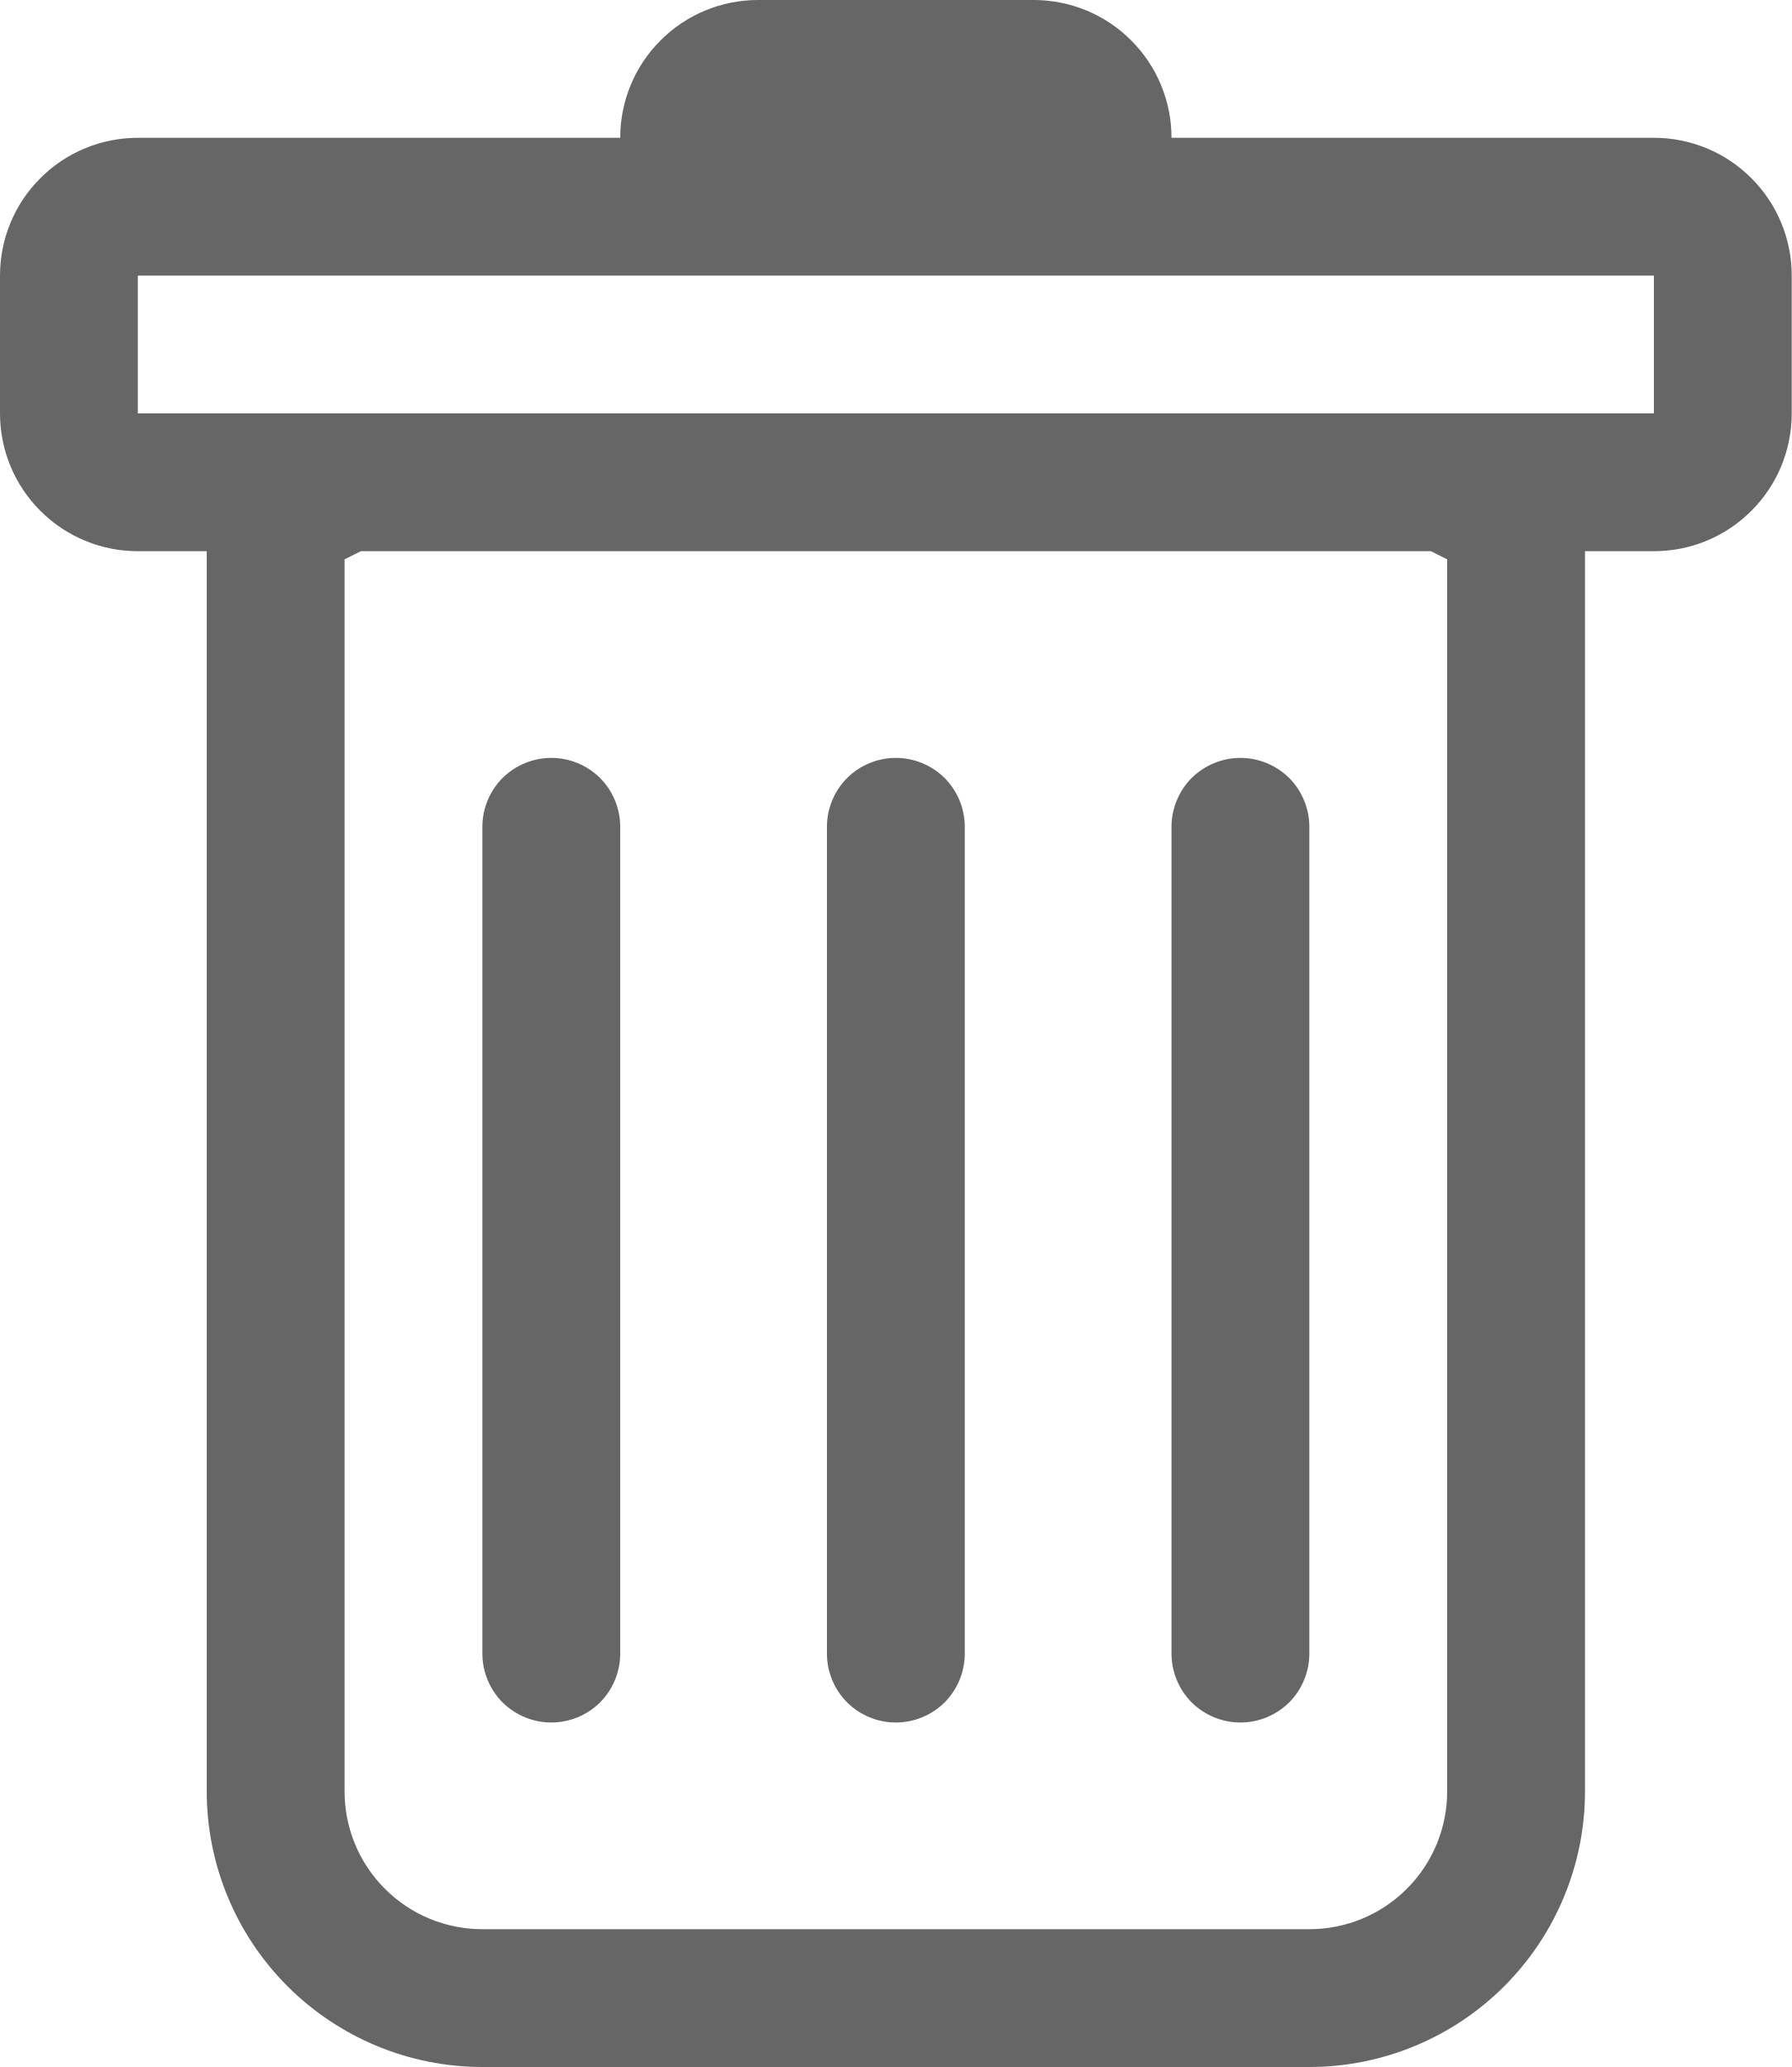
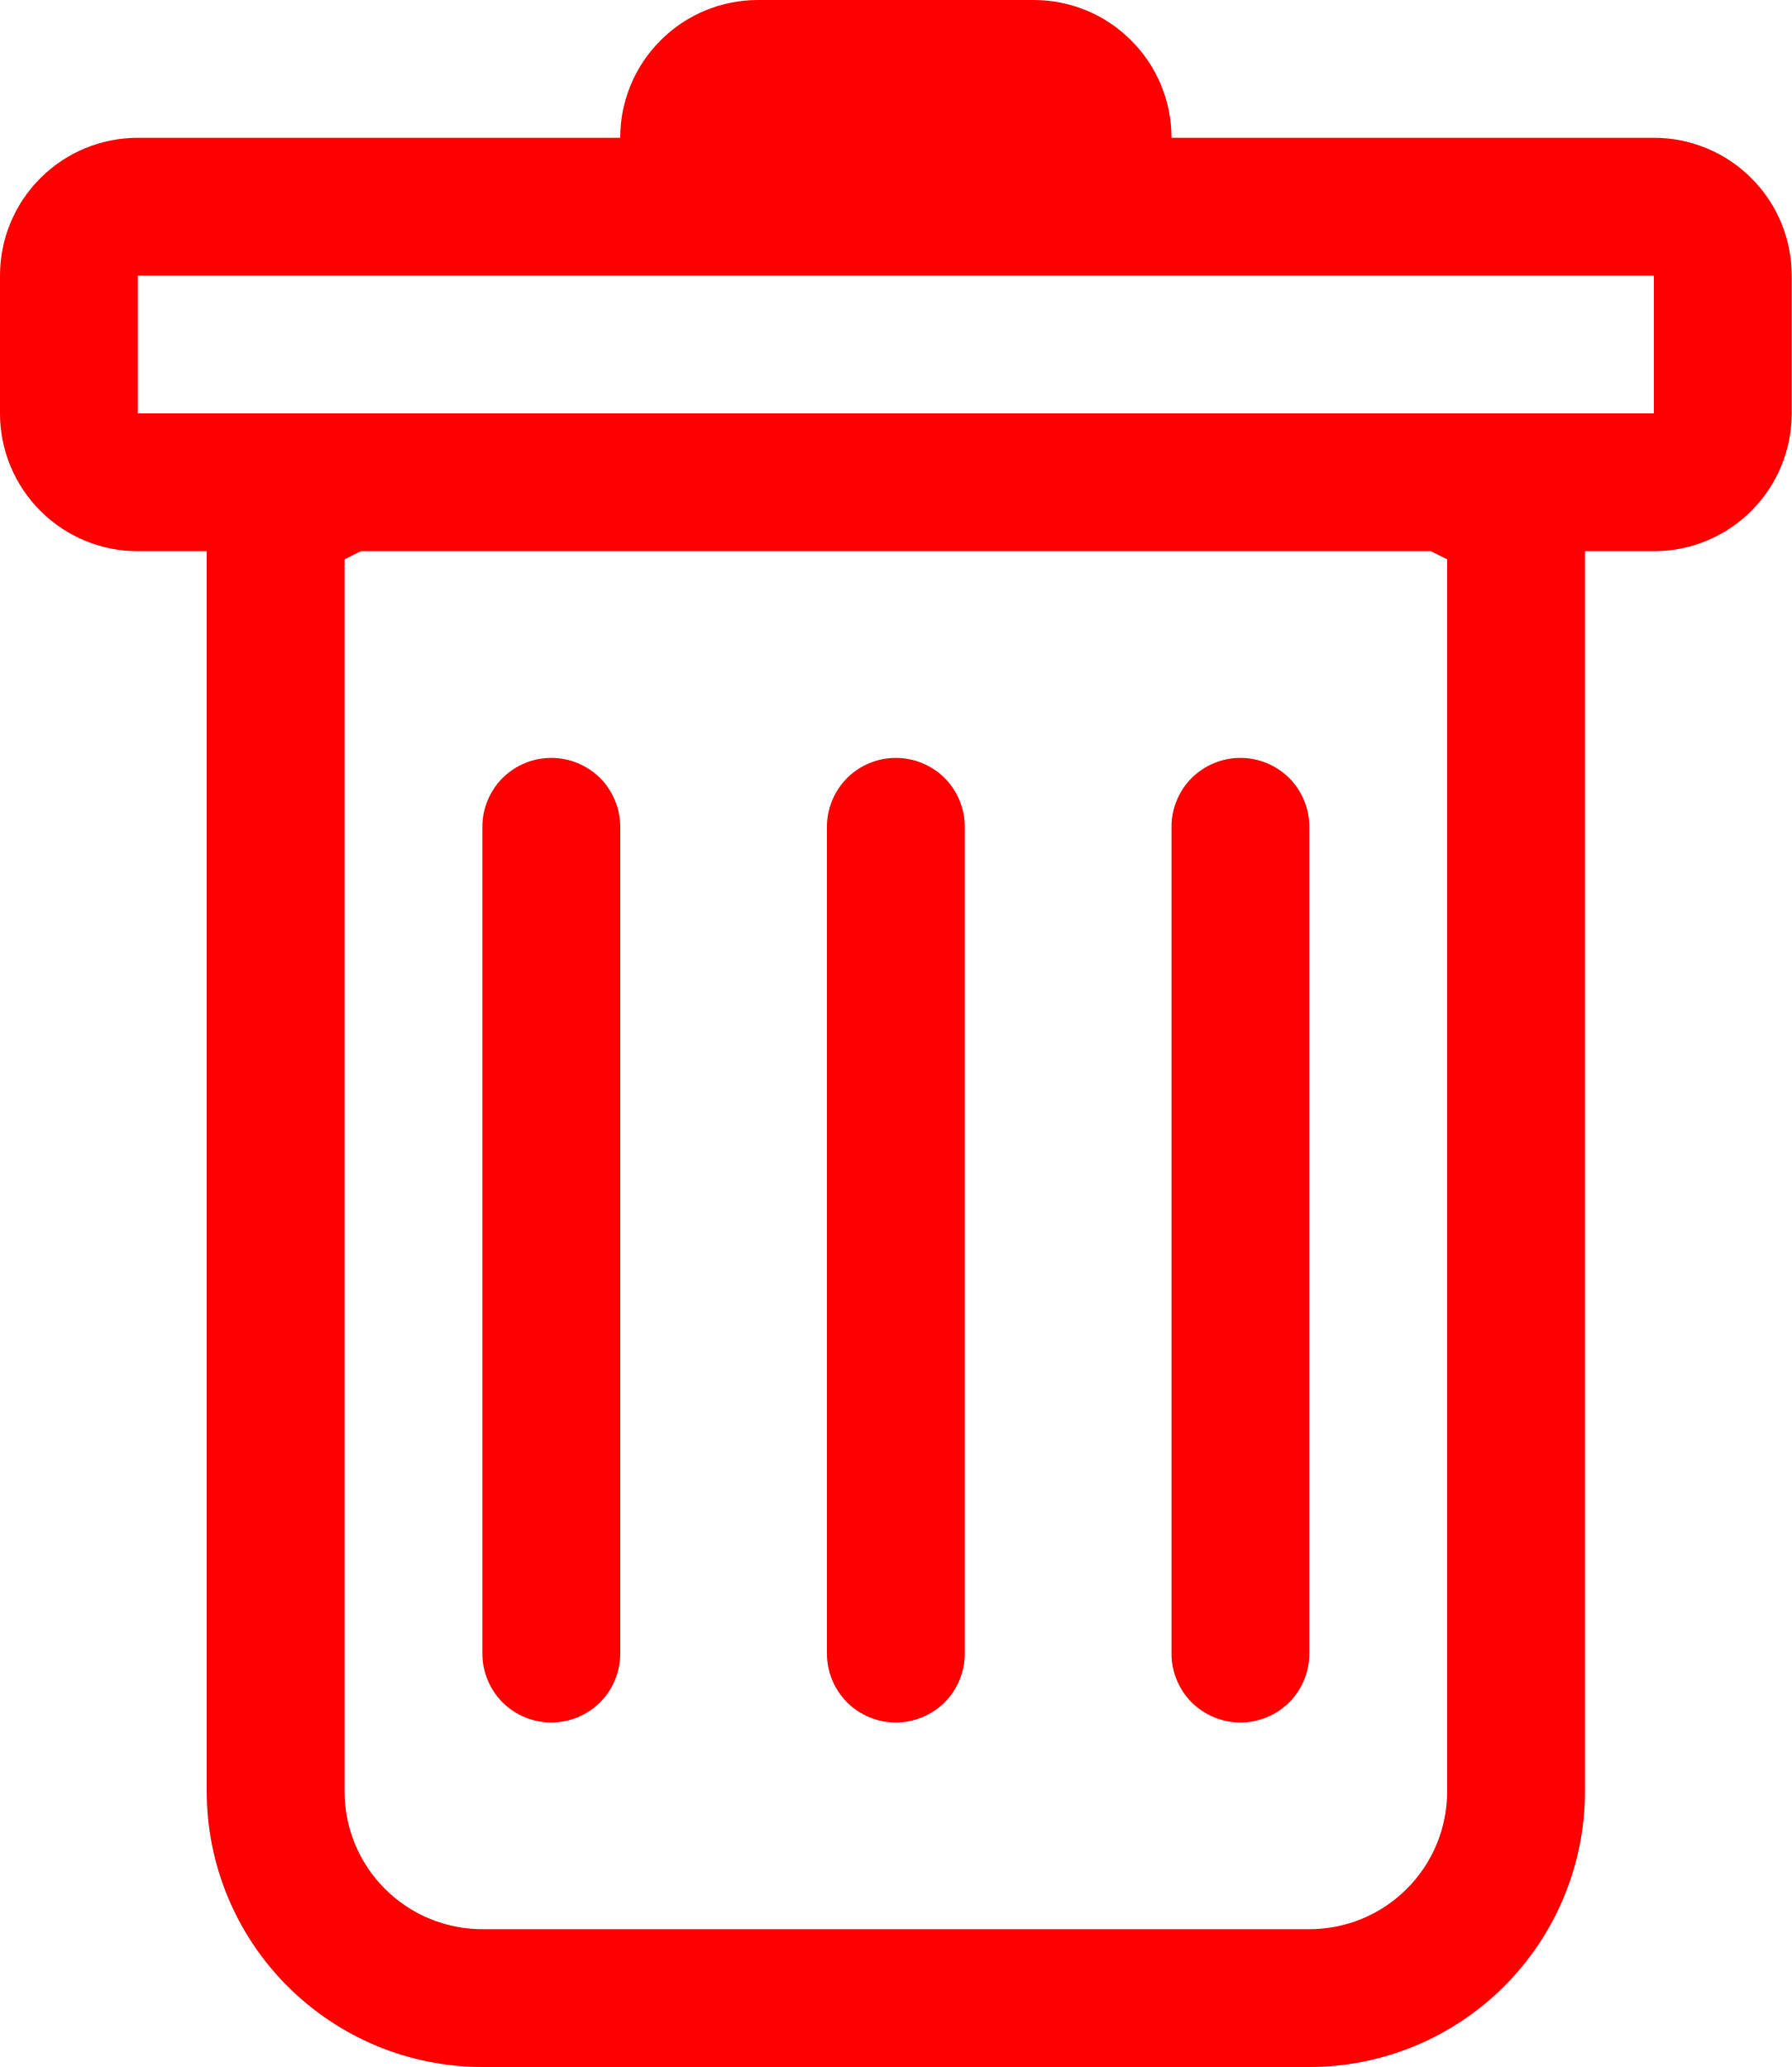
<svg xmlns="http://www.w3.org/2000/svg" width="13" height="15" viewBox="0 0 13 15" fill="none">
-   <path d="M4 5.5C4.133 5.5 4.26 5.553 4.354 5.646C4.447 5.74 4.5 5.867 4.5 6V12C4.5 12.133 4.447 12.26 4.354 12.354C4.26 12.447 4.133 12.5 4 12.5C3.867 12.5 3.74 12.447 3.646 12.354C3.553 12.26 3.5 12.133 3.5 12V6C3.5 5.867 3.553 5.74 3.646 5.646C3.74 5.553 3.867 5.5 4 5.5ZM6.5 5.5C6.633 5.5 6.76 5.553 6.854 5.646C6.947 5.74 7 5.867 7 6V12C7 12.133 6.947 12.26 6.854 12.354C6.76 12.447 6.633 12.5 6.5 12.5C6.367 12.5 6.24 12.447 6.146 12.354C6.053 12.26 6 12.133 6 12V6C6 5.867 6.053 5.74 6.146 5.646C6.24 5.553 6.367 5.5 6.5 5.5ZM9.5 6C9.5 5.867 9.447 5.74 9.354 5.646C9.26 5.553 9.133 5.5 9 5.5C8.867 5.5 8.74 5.553 8.646 5.646C8.553 5.74 8.5 5.867 8.5 6V12C8.5 12.133 8.553 12.26 8.646 12.354C8.74 12.447 8.867 12.5 9 12.5C9.133 12.5 9.26 12.447 9.354 12.354C9.447 12.26 9.5 12.133 9.5 12V6Z" fill="#666666" />
-   <path fill-rule="evenodd" clip-rule="evenodd" d="M13 3C13 3.265 12.895 3.52 12.707 3.707C12.52 3.895 12.265 4 12 4H11.5V13C11.5 13.53 11.289 14.039 10.914 14.414C10.539 14.789 10.03 15 9.5 15H3.5C2.97 15 2.461 14.789 2.086 14.414C1.711 14.039 1.5 13.53 1.5 13V4H1C0.735 4 0.48 3.895 0.293 3.707C0.105 3.52 0 3.265 0 3V2C0 1.735 0.105 1.48 0.293 1.293C0.48 1.105 0.735 1 1 1H4.5C4.5 0.735 4.605 0.48 4.793 0.293C4.98 0.105 5.235 0 5.5 0L7.5 0C7.765 0 8.02 0.105 8.207 0.293C8.395 0.48 8.5 0.735 8.5 1H12C12.265 1 12.52 1.105 12.707 1.293C12.895 1.48 13 1.735 13 2V3ZM2.618 4L2.5 4.059V13C2.5 13.265 2.605 13.52 2.793 13.707C2.98 13.895 3.235 14 3.5 14H9.5C9.765 14 10.02 13.895 10.207 13.707C10.395 13.52 10.5 13.265 10.5 13V4.059L10.382 4H2.618ZM1 3V2H12V3H1Z" fill="#666666" />
+   <path d="M4 5.5C4.133 5.5 4.26 5.553 4.354 5.646C4.447 5.74 4.5 5.867 4.5 6V12C4.5 12.133 4.447 12.26 4.354 12.354C4.26 12.447 4.133 12.5 4 12.5C3.867 12.5 3.74 12.447 3.646 12.354C3.553 12.26 3.5 12.133 3.5 12V6C3.5 5.867 3.553 5.74 3.646 5.646C3.74 5.553 3.867 5.5 4 5.5V5.5ZM6.5 5.5C6.633 5.5 6.76 5.553 6.854 5.646C6.947 5.74 7 5.867 7 6V12C7 12.133 6.947 12.26 6.854 12.354C6.76 12.447 6.633 12.5 6.5 12.5C6.367 12.5 6.24 12.447 6.146 12.354C6.053 12.26 6 12.133 6 12V6C6 5.867 6.053 5.74 6.146 5.646C6.24 5.553 6.367 5.5 6.5 5.5V5.5ZM9.5 6C9.5 5.867 9.447 5.74 9.354 5.646C9.26 5.553 9.133 5.5 9 5.5C8.867 5.5 8.74 5.553 8.646 5.646C8.553 5.74 8.5 5.867 8.5 6V12C8.5 12.133 8.553 12.26 8.646 12.354C8.74 12.447 8.867 12.5 9 12.5C9.133 12.5 9.26 12.447 9.354 12.354C9.447 12.26 9.5 12.133 9.5 12V6Z" fill="#FF0000" />
+   <path fill-rule="evenodd" clip-rule="evenodd" d="M13 3C13 3.265 12.895 3.52 12.707 3.707C12.52 3.895 12.265 4 12 4H11.5V13C11.5 13.53 11.289 14.039 10.914 14.414C10.539 14.789 10.03 15 9.5 15H3.5C2.97 15 2.461 14.789 2.086 14.414C1.711 14.039 1.5 13.53 1.5 13V4H1C0.735 4 0.48 3.895 0.293 3.707C0.105 3.52 0 3.265 0 3V2C0 1.735 0.105 1.48 0.293 1.293C0.48 1.105 0.735 1 1 1H4.5C4.5 0.735 4.605 0.48 4.793 0.293C4.98 0.105 5.235 0 5.5 0L7.5 0C7.765 0 8.02 0.105 8.207 0.293C8.395 0.48 8.5 0.735 8.5 1H12C12.265 1 12.52 1.105 12.707 1.293C12.895 1.48 13 1.735 13 2V3ZM2.618 4L2.5 4.059V13C2.5 13.265 2.605 13.52 2.793 13.707C2.98 13.895 3.235 14 3.5 14H9.5C9.765 14 10.02 13.895 10.207 13.707C10.395 13.52 10.5 13.265 10.5 13V4.059L10.382 4H2.618ZM1 3V2H12V3H1Z" fill="#FF0000" />
</svg>
